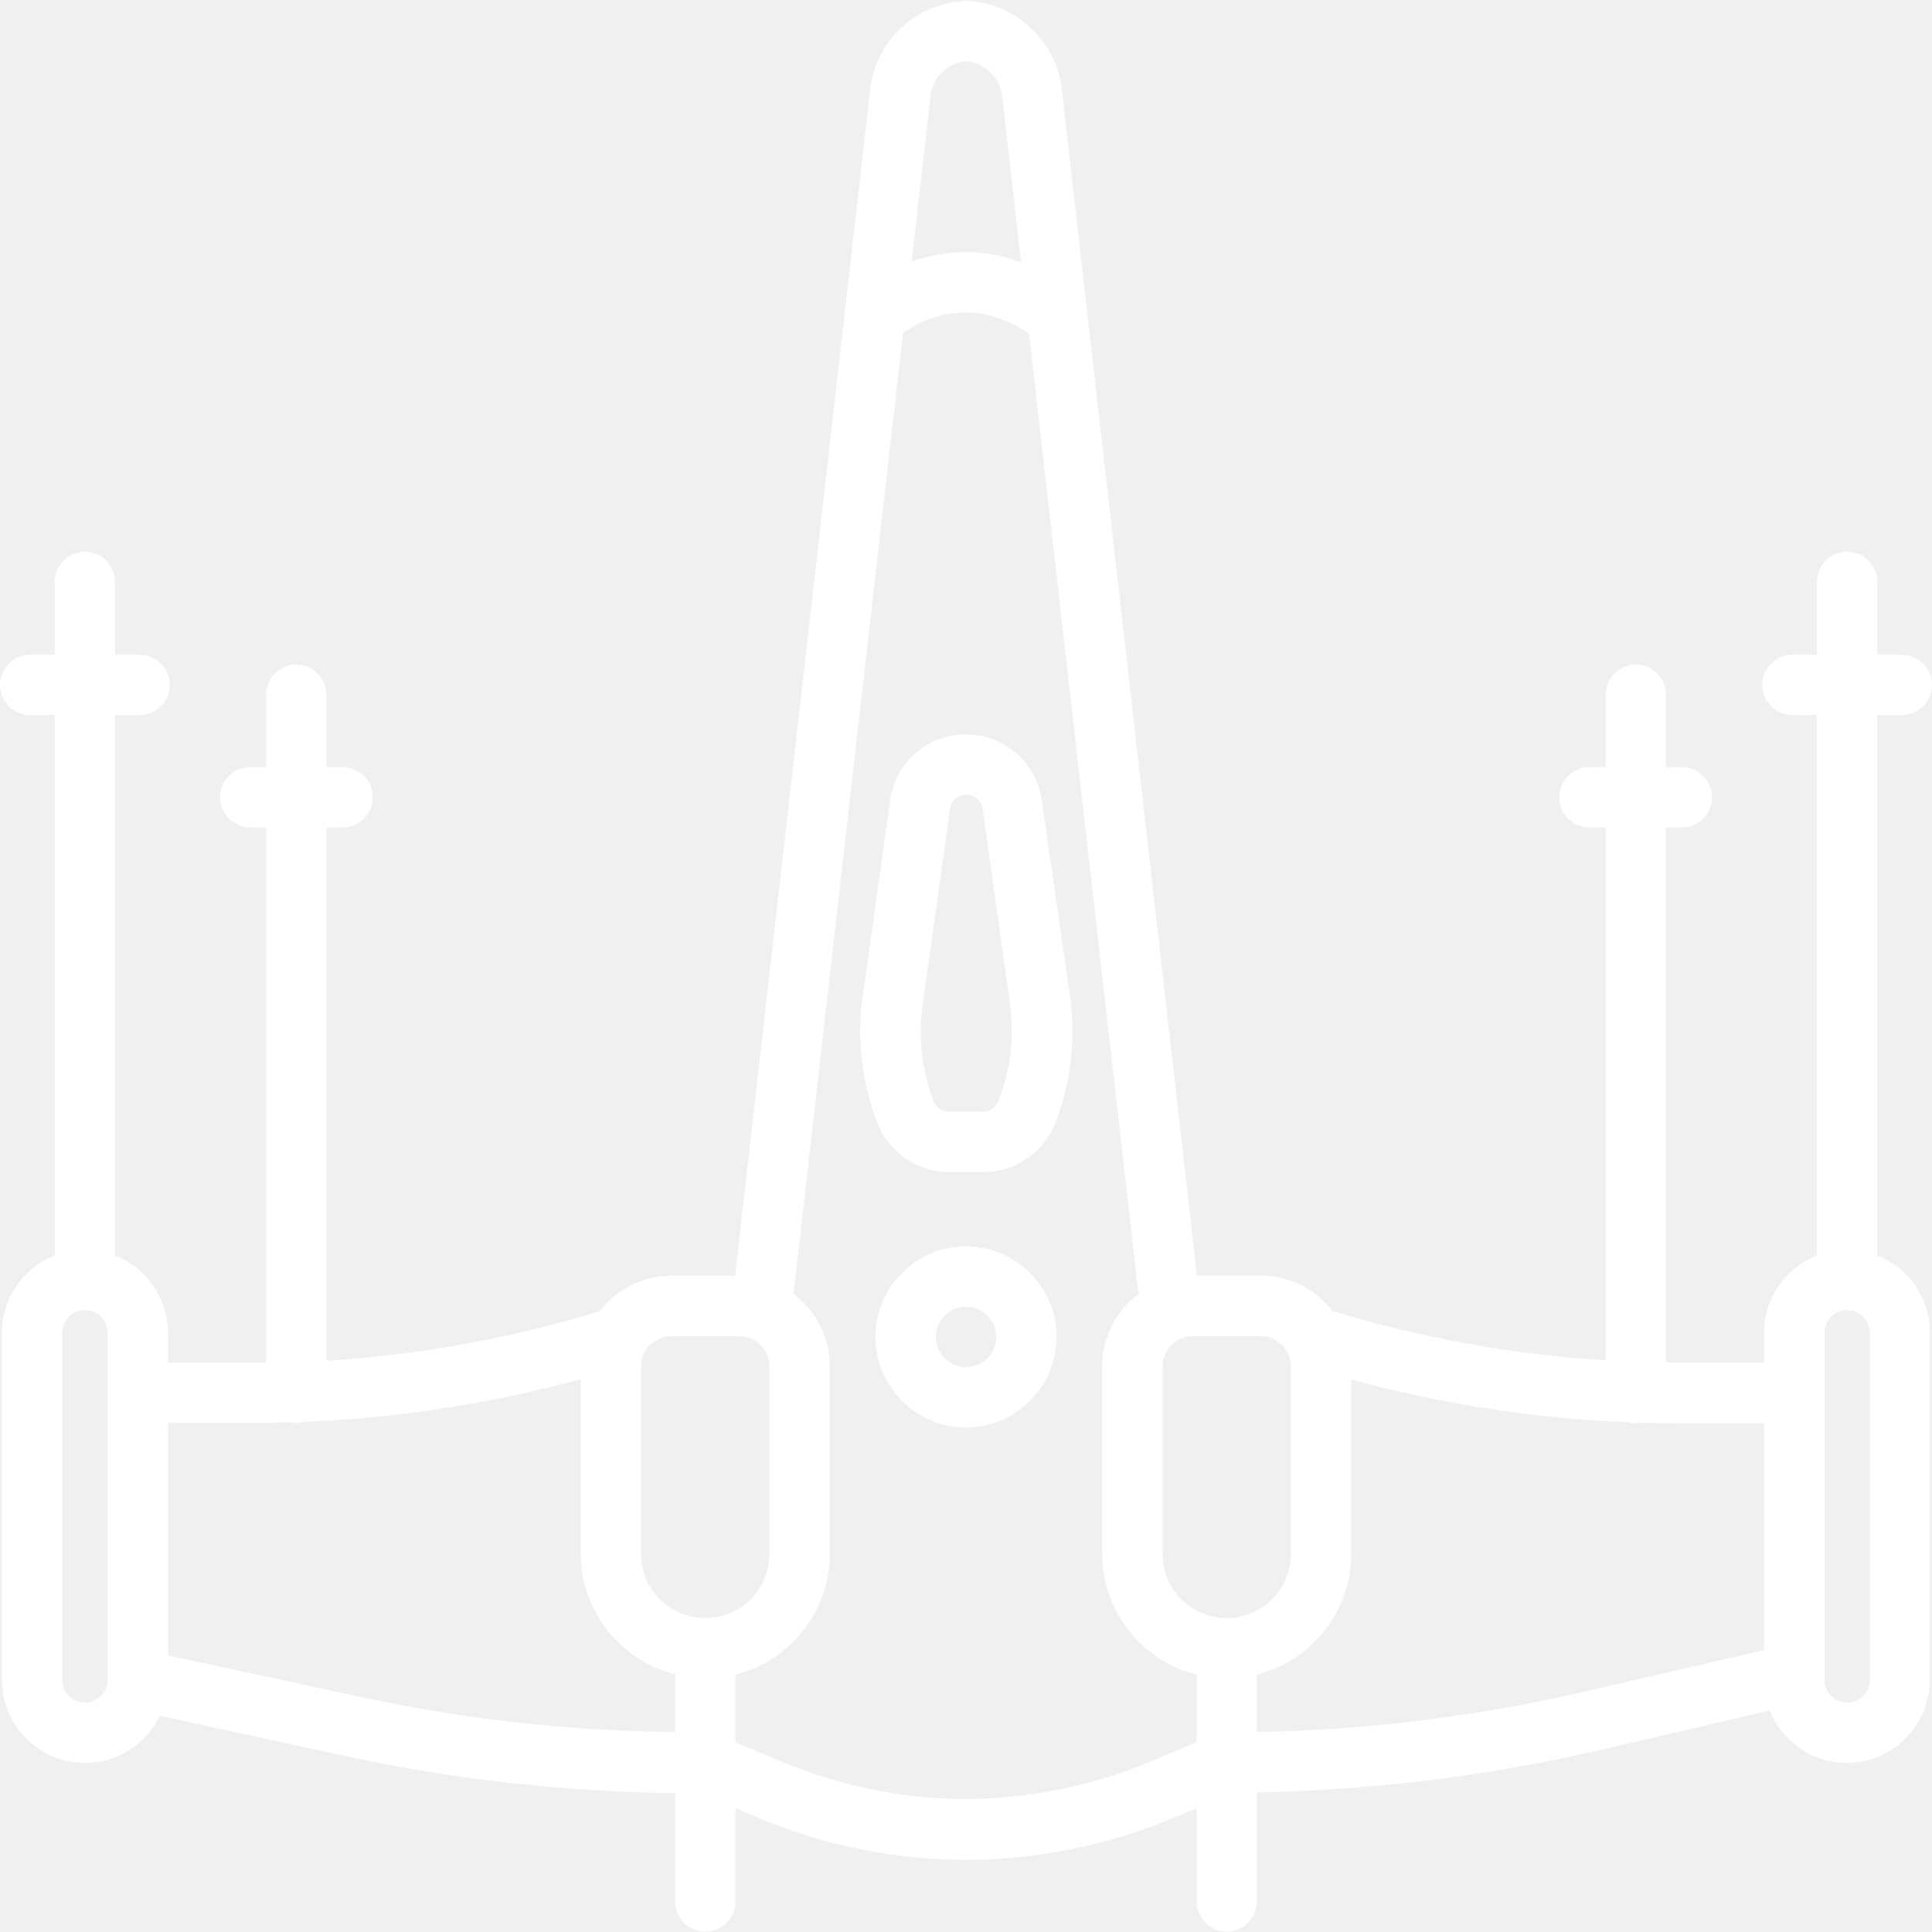
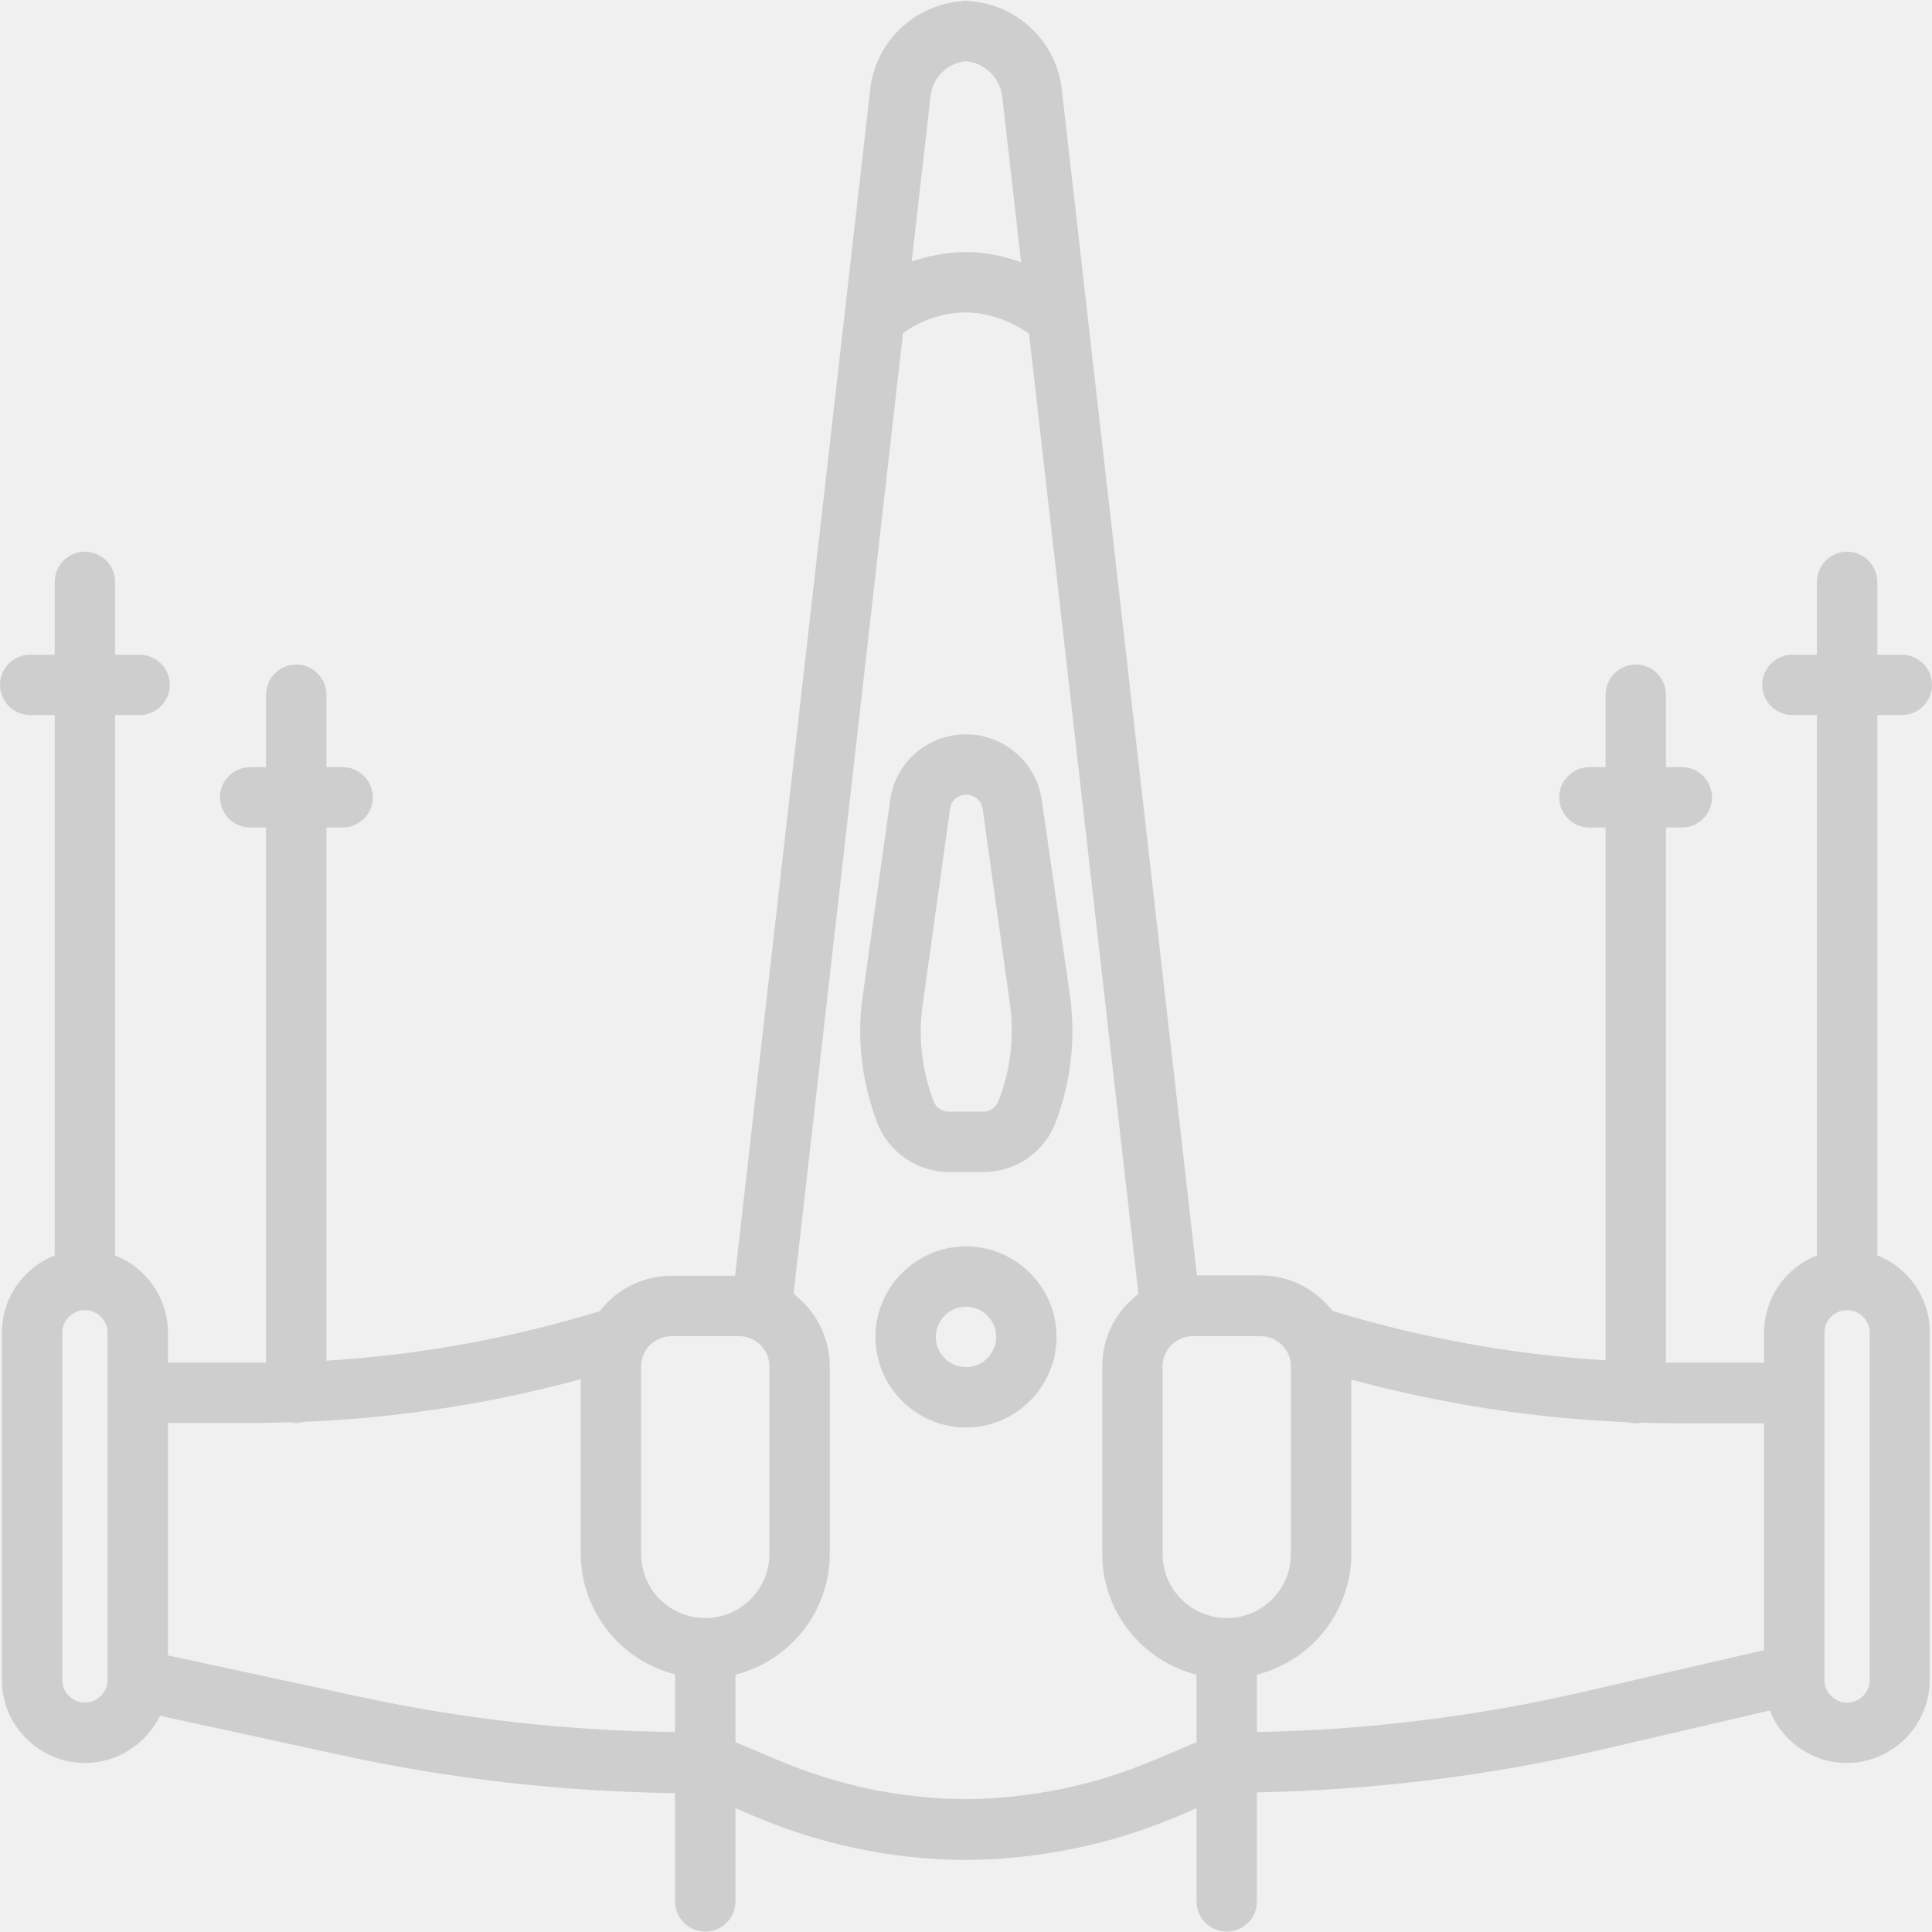
<svg xmlns="http://www.w3.org/2000/svg" version="1.1" id="Layer_1" x="0px" y="0px" viewBox="0 0 512 512" style="enable-background:new 0 0 512 512;" xml:space="preserve">
  <style type="text/css">
- 	.st0{fill:#ffffff;}
+ 	.st0{fill:#cecece;}
</style>
  <g>
    <path class="st0" d="M497.5,332.7V189.5h6.5c4.4,0,8-3.6,8-8s-3.6-8-8-8h-6.5v-19.3c0-4.4-3.6-8-8-8s-8,3.6-8,8v19.3H475   c-4.4,0-8,3.6-8,8s3.6,8,8,8h6.5v143.2c-8.2,3.2-14,11.2-14,20.5v7.9h-22.9c-1,0-2.1,0-3.1,0V219.3h4.2c4.4,0,8-3.6,8-8s-3.6-8-8-8   h-4.2v-19.2c0-4.4-3.6-8-8-8s-8,3.6-8,8v19.2h-4.3c-4.4,0-8,3.6-8,8s3.6,8,8,8h4.3v141.2c-24.5-1.5-48.8-5.9-72.4-13.1   c-4.4-5.7-11.3-9.4-19-9.4h-16.9L281.4,23.8C280,11,269.6,1.2,257,0.3V0.2c-0.3,0-0.7,0-1,0c-0.3,0-0.7,0-1,0v0.1   c-12.6,0.9-23,10.7-24.4,23.5l-35.8,314.3h-16.9c-7.7,0-14.6,3.7-19,9.4c-23.6,7.2-47.9,11.6-72.4,13.1V219.3h4.3c4.4,0,8-3.6,8-8   s-3.6-8-8-8h-4.3v-19.2c0-4.4-3.6-8-8-8s-8,3.6-8,8v19.2h-4.2c-4.4,0-8,3.6-8,8s3.6,8,8,8h4.2v141.8c-1,0-2.1,0-3.1,0H44.5v-7.9   c0-9.3-5.8-17.3-14-20.5V189.5H37c4.4,0,8-3.6,8-8s-3.6-8-8-8h-6.5v-19.3c0-4.4-3.6-8-8-8s-8,3.6-8,8v19.3H8c-4.4,0-8,3.6-8,8   s3.6,8,8,8h6.5v143.2c-8.2,3.2-14,11.2-14,20.5v92c0,12.1,9.9,22,22,22c8.7,0,16.3-5.1,19.9-12.5l48.8,10.6   c28.5,6.2,58,9.5,87.7,9.9v28.7c0,4.4,3.6,8,8,8s8-3.6,8-8v-24.7l5.2,2.2c17.5,7.4,35.9,11.3,54.9,11.5v0c0.3,0,0.7,0,1,0   c0.3,0,0.7,0,1,0v0c19-0.3,37.5-4.1,54.9-11.5l5.2-2.2v24.7c0,4.4,3.6,8,8,8s8-3.6,8-8V475c30.6-0.6,61.1-4.3,90.8-11.2l45.1-10.5   c3.2,8.1,11.2,13.9,20.4,13.9c12.1,0,22-9.9,22-22v-92C511.5,343.9,505.7,335.9,497.5,332.7z M342.1,362.1v49.7c0,9.4-7.6,17-17,17   s-17-7.6-17-17v-49.7c0-4.4,3.6-8,8-8h18C338.5,354.1,342.1,357.7,342.1,362.1z M256,16.2c4.9,0.5,9,4.3,9.6,9.4l5,43.9   c-4.2-1.5-9.1-2.7-14.5-2.7c-5.5,0-10.4,1.1-14.5,2.5l5-43.7C247,20.6,251.1,16.7,256,16.2z M169.9,362.1c0-4.4,3.6-8,8-8h18   c4.4,0,8,3.6,8,8v49.7c0,9.4-7.6,17-17,17s-17-7.6-17-17V362.1z M28.5,445.2c0,3.3-2.7,6-6,6s-6-2.7-6-6v-92c0-3.3,2.7-6,6-6   s6,2.7,6,6V445.2z M44.5,438.7v-61.6h22.9c3.2,0,6.4-0.1,9.6-0.2c0.5,0.1,1,0.2,1.5,0.2c0.7,0,1.4-0.1,2-0.3   c24.8-1,49.4-4.8,73.4-11.3v46.2c0,15.4,10.7,28.4,25,32v15.3c-28.5-0.3-56.9-3.5-84.3-9.5L44.5,438.7z M305.7,466.5   c-15.8,6.7-32.5,10.1-49.7,10.3c-17.2-0.1-33.9-3.6-49.7-10.3l-11.4-4.8v-17.9c14.3-3.6,25-16.6,25-32v-49.7   c0-7.8-3.8-14.8-9.6-19.2l29-254.6c1.8-1.4,8.1-5.5,16.7-5.5c7.8,0,14.4,4,16.7,5.6l29,254.5c-5.8,4.4-9.6,11.3-9.6,19.2v49.7   c0,15.4,10.7,28.4,25,32v17.9L305.7,466.5z M420.3,448.2c-28.5,6.6-57.8,10.3-87.2,10.8v-15.2c14.3-3.6,25-16.6,25-32v-46.2   c24,6.5,48.6,10.3,73.4,11.3c0.6,0.2,1.3,0.3,2,0.3c0.5,0,1-0.1,1.5-0.2c3.2,0.1,6.4,0.2,9.6,0.2h22.9v60.1L420.3,448.2z    M495.5,445.2c0,3.3-2.7,6-6,6s-6-2.7-6-6v-92c0-3.3,2.7-6,6-6s6,2.7,6,6V445.2z" />
    <path class="st0" d="M276.1,212.2c-1.3-10-10-17.6-20.1-17.6c-10.2,0-18.8,7.5-20.1,17.5l-7.3,52.1c-1.6,11.1-0.2,22.7,3.9,33.4   c3,7.8,10.6,13,19,13h4.6h4.6c8.4,0,16-5.2,19-13c4.1-10.7,5.4-22.2,3.9-33.4L276.1,212.2z M264.6,291.8c-0.6,1.6-2.3,2.8-4,2.8   H256h-4.6c-1.7,0-3.4-1.1-4-2.8c-3.1-8.2-4.1-17-2.9-25.4l7.3-52.2c0.3-2.1,2.1-3.6,4.3-3.6c2.1,0,4,1.6,4.3,3.7l7.3,52.1   C268.8,274.9,267.8,283.7,264.6,291.8z" />
    <path class="st0" d="M256,330.3c-13.2,0-24,10.8-24,24s10.8,24,24,24c13.2,0,24-10.8,24-24S269.2,330.3,256,330.3z M256,362.3   c-4.4,0-8-3.6-8-8s3.6-8,8-8s8,3.6,8,8S260.4,362.3,256,362.3z" />
  </g>
</svg>
